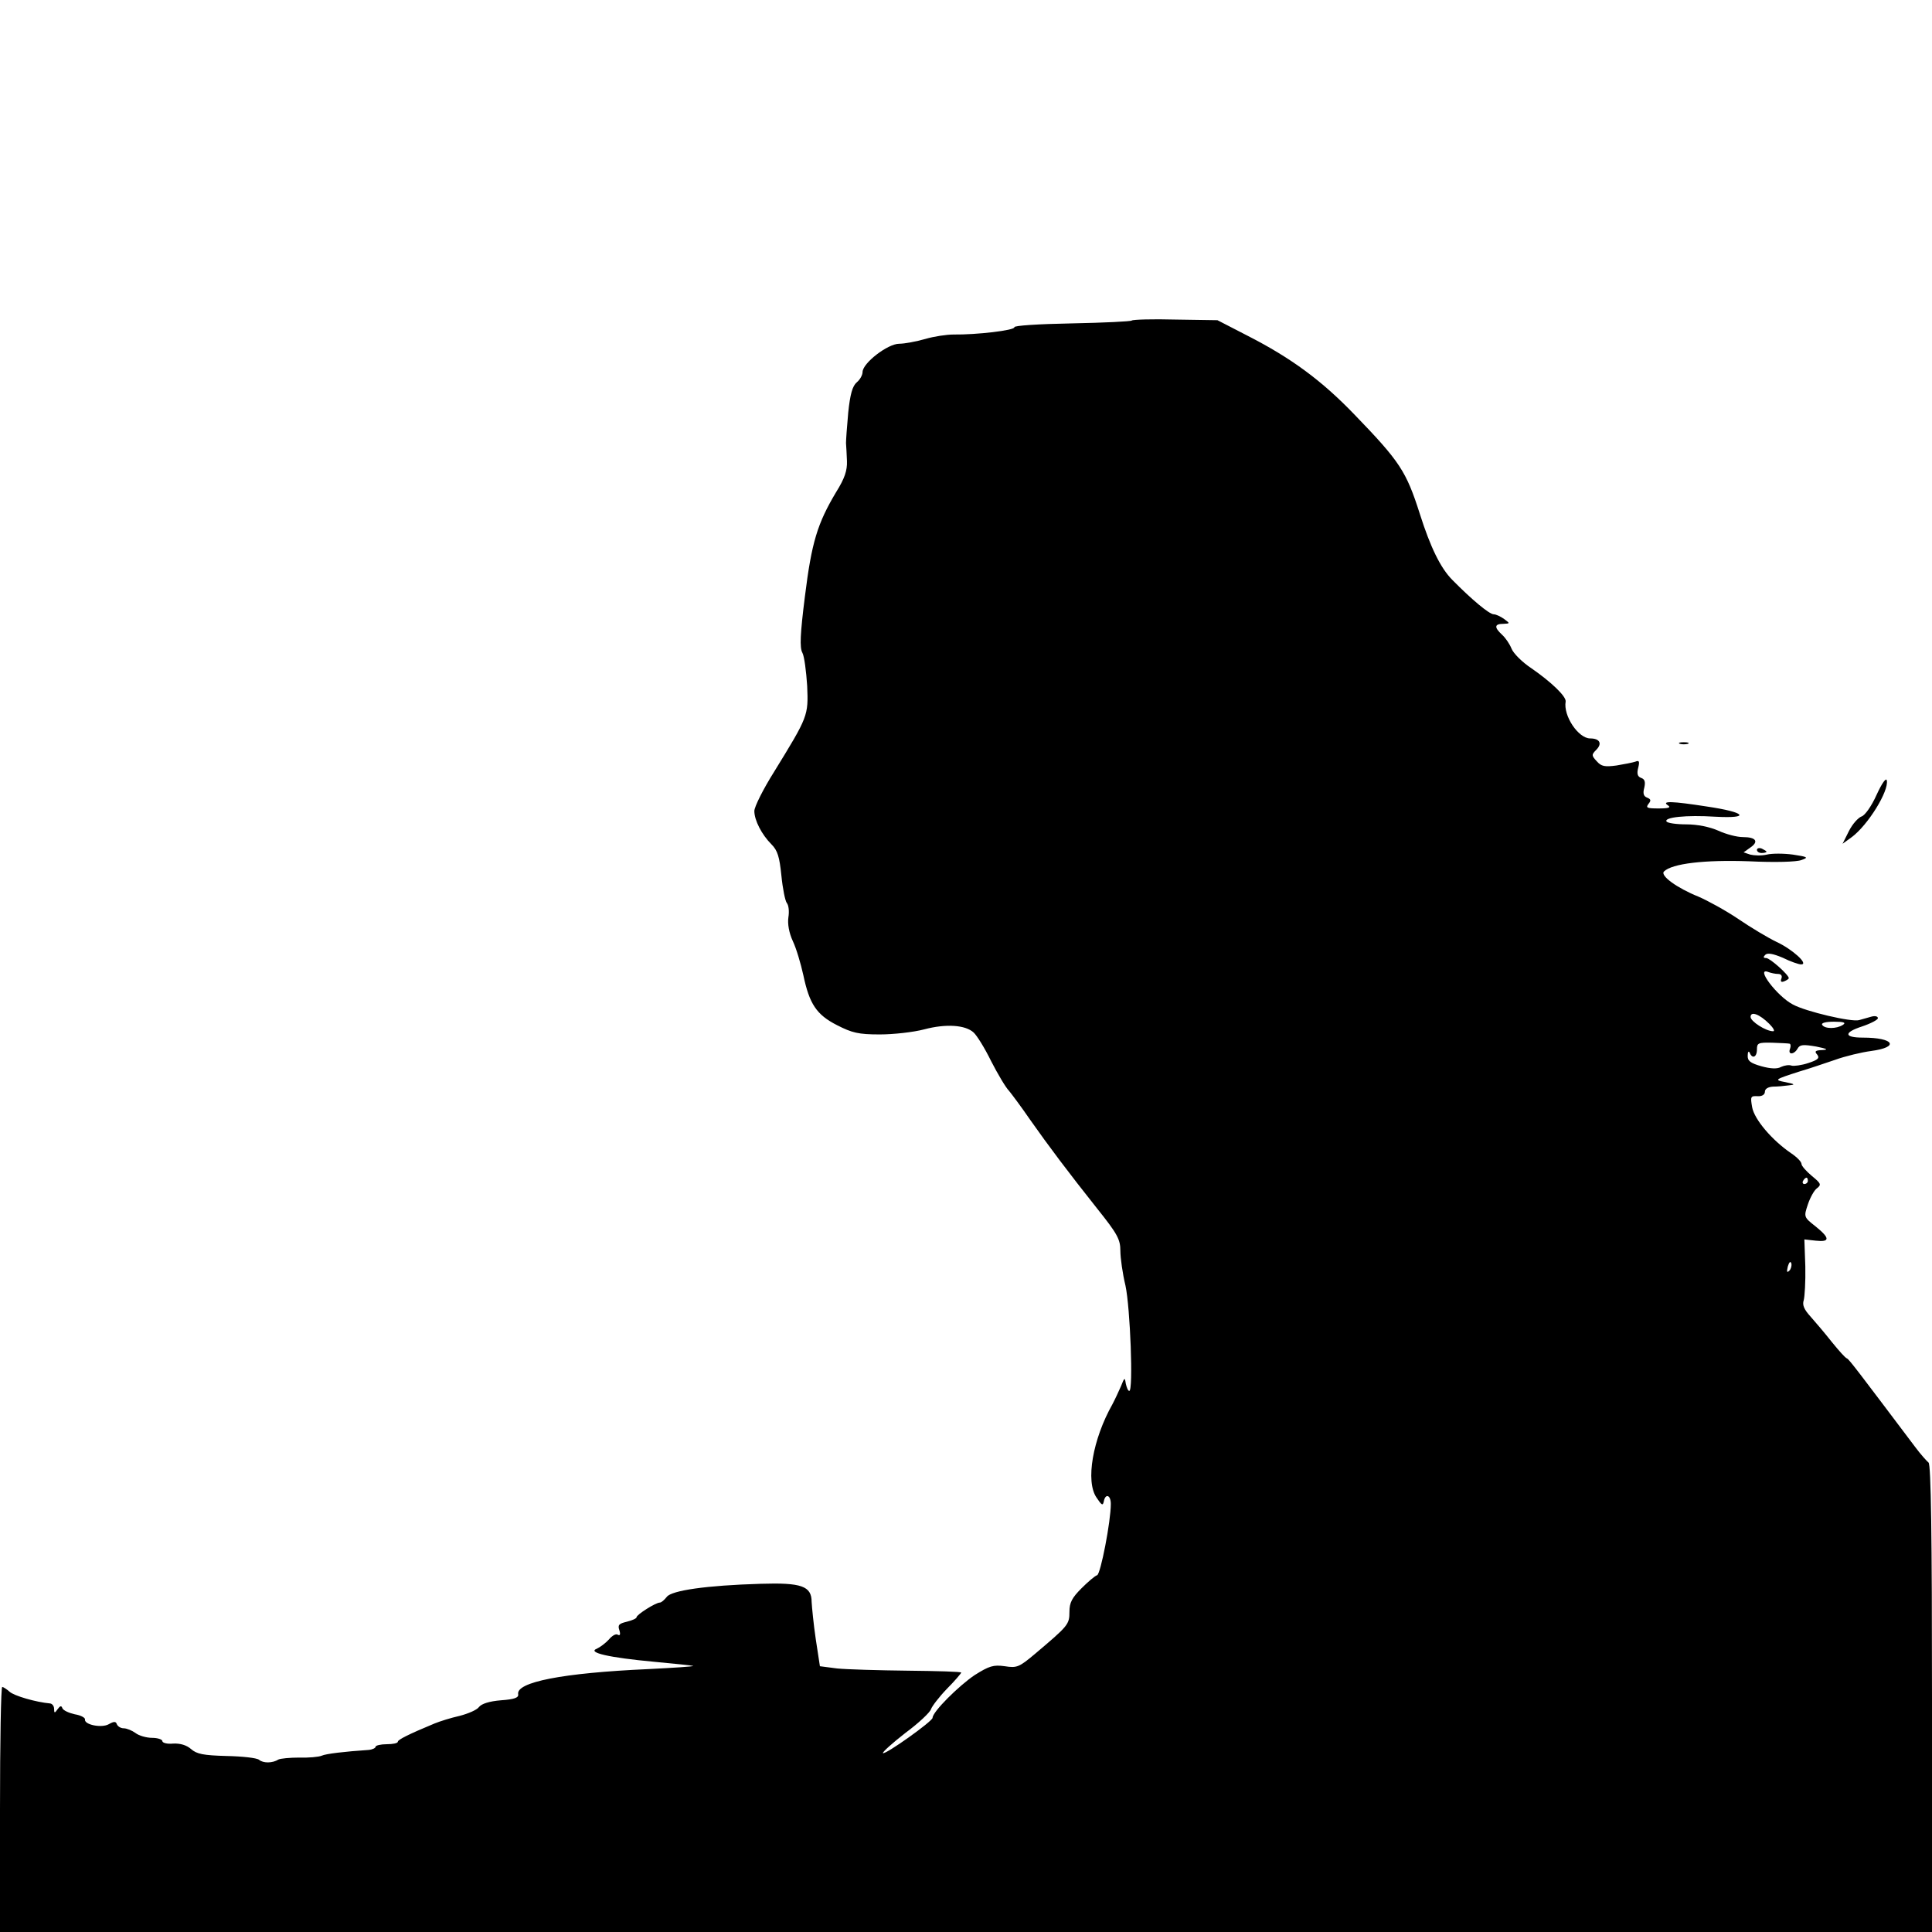
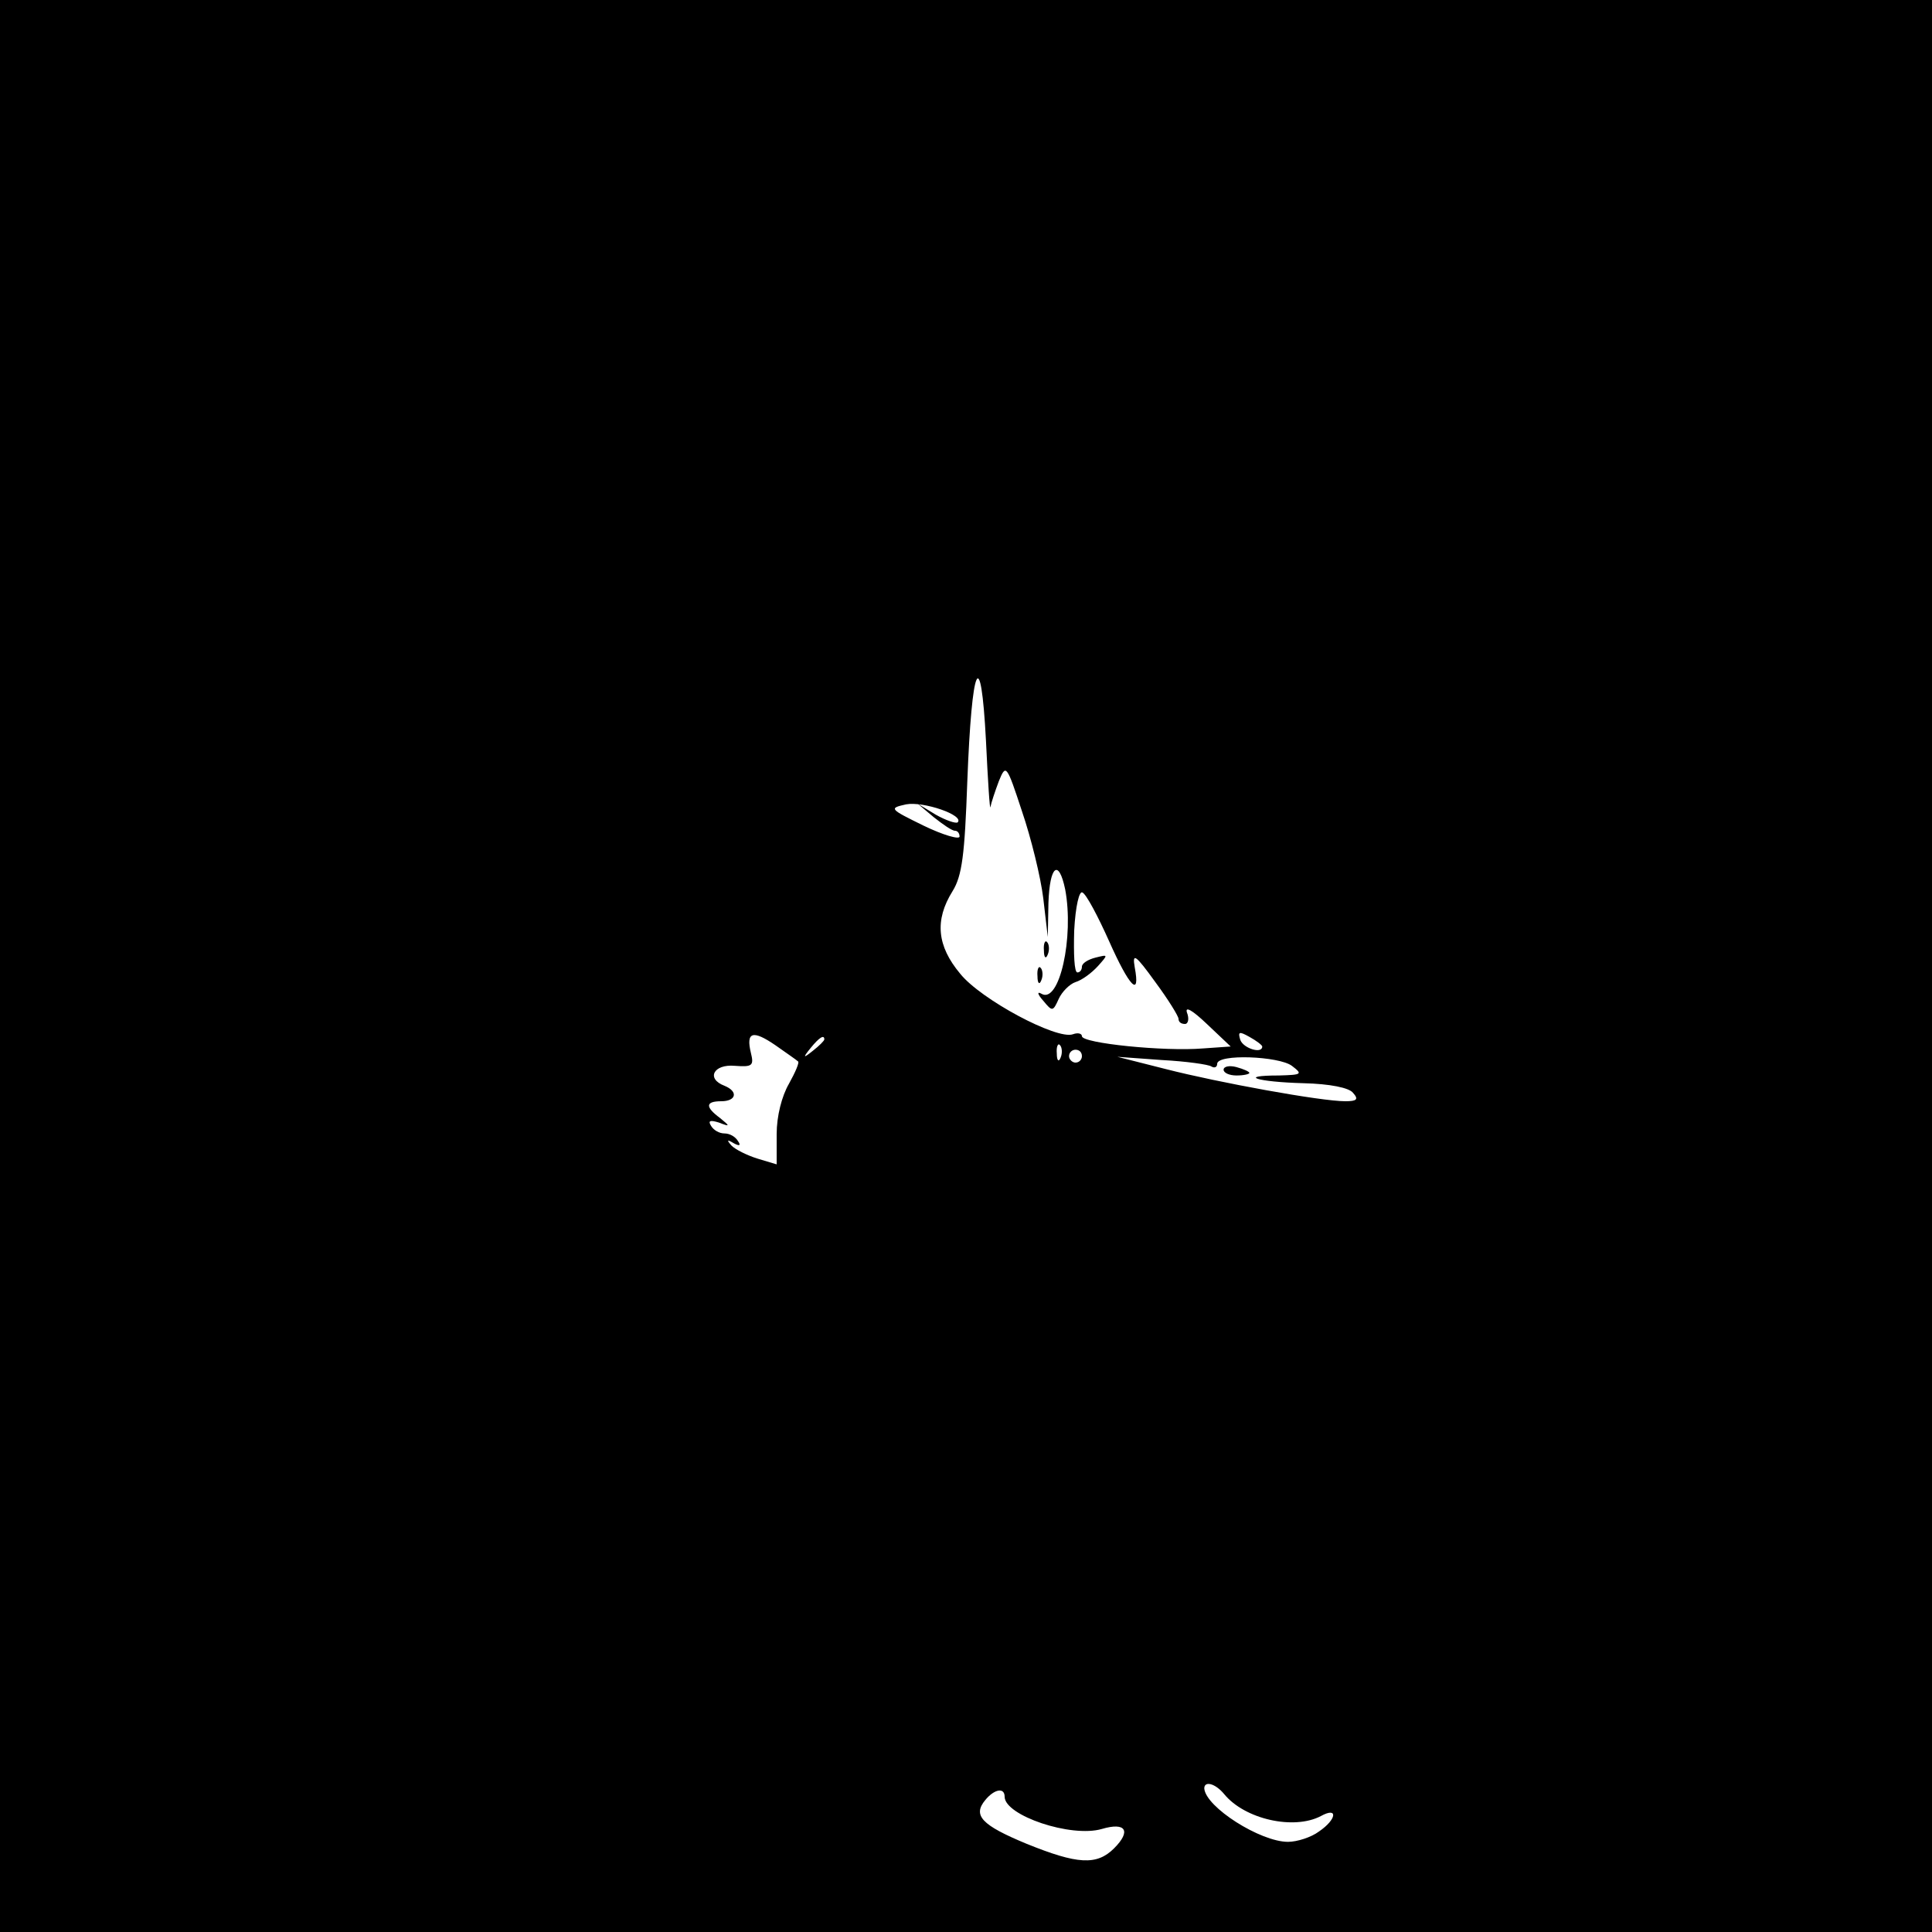
- <svg xmlns="http://www.w3.org/2000/svg" version="1.0" width="607pt" height="607pt" viewBox="0 0 607 607" preserveAspectRatio="xMidYMid meet">
-   <g transform="translate(0,607) scale(0.1,-0.1)" fill="#000000" stroke="none">
-     <path d="M3556 5063 c-3 -3 -88 -7 -188 -9 -107 -2 -182 -7 -181 -12 2 -10 -120 -24 -191 -23 -22 0 -62 -6 -89 -14 -28 -8 -65 -15 -82 -15 -36 0 -115 -61 -115 -89 0 -9 -8 -24 -18 -32 -14 -12 -21 -38 -27 -95 -4 -43 -7 -87 -7 -96 1 -10 2 -36 3 -57 1 -29 -7 -54 -34 -97 -59 -99 -77 -158 -98 -327 -15 -119 -17 -162 -8 -178 6 -11 12 -58 15 -104 4 -94 3 -96 -104 -270 -34 -54 -62 -110 -62 -123 0 -29 23 -74 54 -105 19 -19 25 -39 31 -98 4 -41 12 -80 17 -86 6 -7 8 -27 5 -45 -3 -21 2 -49 14 -75 11 -23 25 -71 33 -107 19 -90 41 -124 106 -157 47 -24 67 -29 134 -29 43 0 106 7 140 16 68 18 129 14 155 -10 10 -9 35 -49 55 -90 21 -41 46 -83 56 -93 9 -11 39 -51 65 -89 62 -88 120 -165 212 -281 64 -80 73 -97 73 -133 0 -22 7 -72 16 -109 15 -69 25 -331 12 -331 -4 0 -8 10 -11 23 -3 20 -4 20 -15 -8 -7 -16 -19 -42 -27 -57 -62 -110 -85 -242 -50 -293 16 -24 20 -27 23 -12 5 26 22 20 22 -8 0 -55 -32 -220 -43 -224 -7 -2 -29 -21 -49 -41 -30 -30 -38 -45 -38 -74 0 -40 -4 -44 -108 -132 -50 -42 -57 -45 -95 -39 -36 5 -49 1 -95 -28 -49 -33 -132 -115 -132 -134 0 -11 -149 -117 -156 -111 -2 3 29 31 70 63 42 31 78 65 81 75 3 9 25 38 50 64 25 25 45 49 45 51 0 3 -75 5 -167 6 -93 1 -193 4 -223 7 l-54 7 -13 85 c-7 47 -12 100 -13 117 0 50 -32 61 -160 57 -171 -5 -280 -21 -295 -41 -8 -10 -17 -18 -22 -18 -13 0 -73 -38 -73 -46 0 -4 -14 -10 -30 -14 -25 -6 -30 -10 -24 -27 4 -13 2 -18 -5 -14 -6 4 -18 -3 -28 -15 -10 -11 -27 -24 -38 -29 -31 -12 39 -28 180 -41 66 -6 121 -12 123 -13 1 -2 -62 -6 -141 -10 -270 -12 -416 -41 -409 -79 2 -11 -12 -16 -54 -19 -37 -3 -61 -11 -69 -21 -6 -9 -34 -21 -61 -28 -27 -6 -62 -17 -79 -24 -82 -34 -115 -51 -115 -57 0 -5 -16 -8 -35 -8 -19 0 -35 -4 -35 -8 0 -4 -10 -9 -22 -10 -75 -5 -134 -12 -147 -18 -9 -4 -41 -7 -71 -6 -30 0 -59 -3 -65 -6 -19 -12 -48 -12 -61 -1 -7 6 -53 11 -103 12 -72 2 -93 6 -111 22 -14 12 -33 18 -56 17 -18 -2 -34 2 -34 8 0 5 -15 10 -32 10 -18 0 -42 7 -52 15 -11 8 -28 15 -37 15 -10 0 -19 6 -22 13 -3 9 -9 9 -25 0 -22 -13 -78 -2 -75 15 1 5 -13 13 -32 16 -18 4 -36 12 -39 19 -3 9 -7 8 -15 -3 -9 -13 -11 -13 -11 1 0 9 -6 16 -12 17 -45 4 -114 24 -128 37 -9 8 -20 15 -23 15 -4 0 -7 -173 -7 -385 l0 -385 3035 0 3035 0 0 734 c0 507 -3 737 -11 741 -5 4 -25 26 -42 49 -172 228 -207 275 -214 278 -5 1 -26 25 -48 52 -22 28 -52 63 -67 80 -20 22 -26 36 -21 51 3 11 6 58 5 106 l-3 85 36 -4 c45 -5 45 8 -1 45 -37 29 -37 30 -24 69 7 21 20 45 29 51 14 11 12 15 -16 38 -18 15 -33 32 -33 38 0 7 -15 22 -33 34 -60 41 -115 106 -122 144 -6 34 -5 36 17 35 14 -1 23 5 23 14 0 9 10 15 25 16 14 0 36 2 50 4 21 2 20 4 -10 10 -37 7 -36 8 45 34 28 8 77 25 110 36 33 12 84 24 114 28 90 12 72 42 -26 42 -60 0 -61 16 -3 35 27 9 50 21 50 26 0 6 -9 8 -20 5 -11 -3 -29 -8 -39 -11 -23 -7 -168 27 -208 49 -50 26 -120 119 -77 102 8 -3 22 -6 31 -6 9 0 13 -6 10 -14 -4 -10 -1 -13 9 -9 7 3 14 7 14 10 0 10 -59 63 -71 63 -9 0 -10 3 -3 10 7 7 24 4 55 -9 24 -12 50 -21 58 -21 25 0 -28 48 -78 71 -25 12 -79 44 -120 72 -40 27 -97 58 -125 70 -67 27 -121 66 -108 79 25 25 128 37 267 32 82 -4 150 -2 165 4 23 8 20 10 -27 17 -29 4 -66 4 -82 0 -17 -4 -40 -3 -52 0 l-21 7 21 15 c28 19 18 33 -23 33 -19 0 -53 9 -77 20 -27 12 -66 20 -101 20 -31 0 -59 4 -62 9 -9 13 61 21 154 15 112 -6 95 14 -27 32 -109 17 -144 18 -123 4 11 -7 3 -10 -29 -10 -36 0 -41 2 -32 14 9 11 8 15 -4 20 -11 4 -14 13 -9 31 4 18 2 27 -10 31 -11 4 -14 13 -9 32 5 20 3 24 -9 19 -9 -3 -35 -8 -59 -12 -37 -5 -48 -3 -62 13 -17 18 -17 21 -2 36 20 20 11 36 -19 36 -37 0 -85 71 -77 116 2 16 -45 61 -107 104 -29 19 -57 47 -63 62 -6 15 -19 34 -30 44 -25 23 -24 34 4 34 21 1 22 1 3 15 -11 8 -26 15 -33 15 -14 0 -70 47 -130 108 -37 37 -69 103 -102 207 -43 135 -63 165 -206 313 -102 106 -198 177 -335 247 l-95 49 -132 2 c-72 2 -134 0 -137 -3z m2003 -2210 c13 -13 18 -23 12 -23 -23 0 -71 31 -71 45 0 19 28 9 59 -22z m231 -3 c-20 -13 -57 -13 -65 0 -4 6 11 10 37 10 31 0 39 -3 28 -10z m-168 -59 c4 0 5 -8 2 -16 -8 -20 13 -19 24 1 7 12 17 13 58 6 34 -7 40 -10 20 -11 -23 -1 -26 -4 -17 -14 9 -11 3 -17 -28 -27 -21 -7 -45 -10 -52 -8 -8 3 -22 1 -33 -4 -12 -7 -33 -6 -62 2 -35 10 -44 17 -43 34 0 11 3 15 6 9 8 -21 23 -15 23 10 0 20 4 22 48 21 26 -1 50 -2 54 -3z m58 -431 c0 -5 -5 -10 -11 -10 -5 0 -7 5 -4 10 3 6 8 10 11 10 2 0 4 -4 4 -10z m-58 -282 c-8 -8 -9 -4 -5 13 4 13 8 18 11 10 2 -7 -1 -18 -6 -23z" />
-     <path d="M5278 3733 c6 -2 18 -2 25 0 6 3 1 5 -13 5 -14 0 -19 -2 -12 -5z" />
-     <path d="M5896 3573 c-16 -36 -37 -65 -47 -68 -11 -4 -29 -24 -40 -46 l-20 -40 29 21 c51 38 117 145 110 178 -2 10 -15 -8 -32 -45z" />
-     <path d="M5520 3400 c0 -6 7 -10 15 -10 8 0 15 2 15 4 0 2 -7 6 -15 10 -8 3 -15 1 -15 -4z" />
+ <svg xmlns="http://www.w3.org/2000/svg" version="1.0" width="300pt" height="300pt" viewBox="0 0 300 300" preserveAspectRatio="xMidYMid meet">
+   <g transform="translate(0,300) scale(0.1,-0.1)" fill="#000000" stroke="none">
+     <path d="M0 1500 l0 -1500 1500 0 1500 0 0 1500 0 1500 -1500 0 -1500 0 0 -1500z m1538 247 c1 6 7 24 13 40 11 27 12 26 36 -47 14 -41 29 -102 33 -135 l7 -60 1 53 c2 58 16 69 26 21 14 -74 -9 -179 -37 -162 -7 4 -6 -1 3 -11 14 -17 15 -17 24 3 5 11 17 23 26 26 10 3 25 14 35 25 16 18 16 18 -4 13 -12 -3 -21 -9 -21 -14 0 -5 -3 -9 -7 -9 -5 0 -6 29 -5 65 2 38 8 63 13 59 6 -3 24 -37 41 -75 32 -72 49 -89 40 -41 -4 23 1 20 32 -23 20 -27 36 -53 36 -57 0 -5 4 -8 10 -8 5 0 7 8 3 18 -3 10 9 3 31 -18 l37 -35 -43 -3 c-60 -5 -188 8 -188 19 0 4 -6 6 -14 3 -25 -9 -143 54 -175 94 -36 43 -40 83 -12 128 15 24 19 57 23 170 7 184 21 216 29 64 3 -63 6 -110 7 -103z m-51 -24 c-3 -2 -18 3 -34 12 l-28 17 25 -21 c14 -11 28 -21 33 -21 4 0 7 -4 7 -9 0 -5 -25 2 -56 17 -53 26 -54 27 -27 33 27 5 91 -17 80 -28z m-248 -371 c3 -1 -4 -17 -14 -35 -11 -19 -19 -50 -19 -78 l0 -47 -30 9 c-16 5 -34 14 -40 20 -8 9 -7 10 3 4 9 -5 12 -4 7 3 -4 7 -13 12 -21 12 -8 0 -17 5 -21 12 -5 8 -1 9 12 5 18 -7 18 -6 2 7 -23 17 -23 26 2 26 23 0 27 15 5 24 -29 11 -17 34 16 31 27 -2 30 0 25 20 -8 33 3 36 38 12 17 -12 33 -23 35 -25z m721 23 c0 -12 -29 -3 -34 10 -4 13 -2 14 14 5 11 -6 20 -13 20 -15z m-680 11 c0 -2 -8 -10 -17 -17 -16 -13 -17 -12 -4 4 13 16 21 21 21 13z m367 -28 c-3 -8 -6 -5 -6 6 -1 11 2 17 5 13 3 -3 4 -12 1 -19z m33 2 c0 -5 -4 -10 -10 -10 -5 0 -10 5 -10 10 0 6 5 10 10 10 6 0 10 -4 10 -10z m201 -16 c5 -3 9 -1 9 4 0 16 96 12 116 -3 17 -13 16 -14 -20 -15 -65 0 -35 -10 38 -12 41 -1 71 -7 77 -15 9 -10 6 -13 -12 -13 -38 0 -197 29 -279 50 l-75 19 69 -5 c38 -2 73 -7 77 -10z m20 -1130 c32 -39 108 -56 150 -34 27 15 25 -5 -3 -24 -12 -9 -34 -16 -48 -16 -43 0 -128 54 -130 83 0 12 17 8 31 -9z m-341 -4 c0 -29 103 -64 151 -50 37 11 46 -3 19 -30 -27 -27 -57 -25 -136 7 -70 29 -84 44 -64 68 14 17 30 20 30 5z" />
+     <path d="M1621 1524 c0 -11 3 -14 6 -6 3 7 2 16 -1 19 -3 4 -6 -2 -5 -13z" />
+     <path d="M1611 1484 c0 -11 3 -14 6 -6 3 7 2 16 -1 19 -3 4 -6 -2 -5 -13z" />
+     <path d="M1900 1339 c0 -5 9 -9 20 -9 11 0 20 2 20 4 0 2 -9 6 -20 9 -11 3 -20 1 -20 -4z" />
  </g>
</svg>
